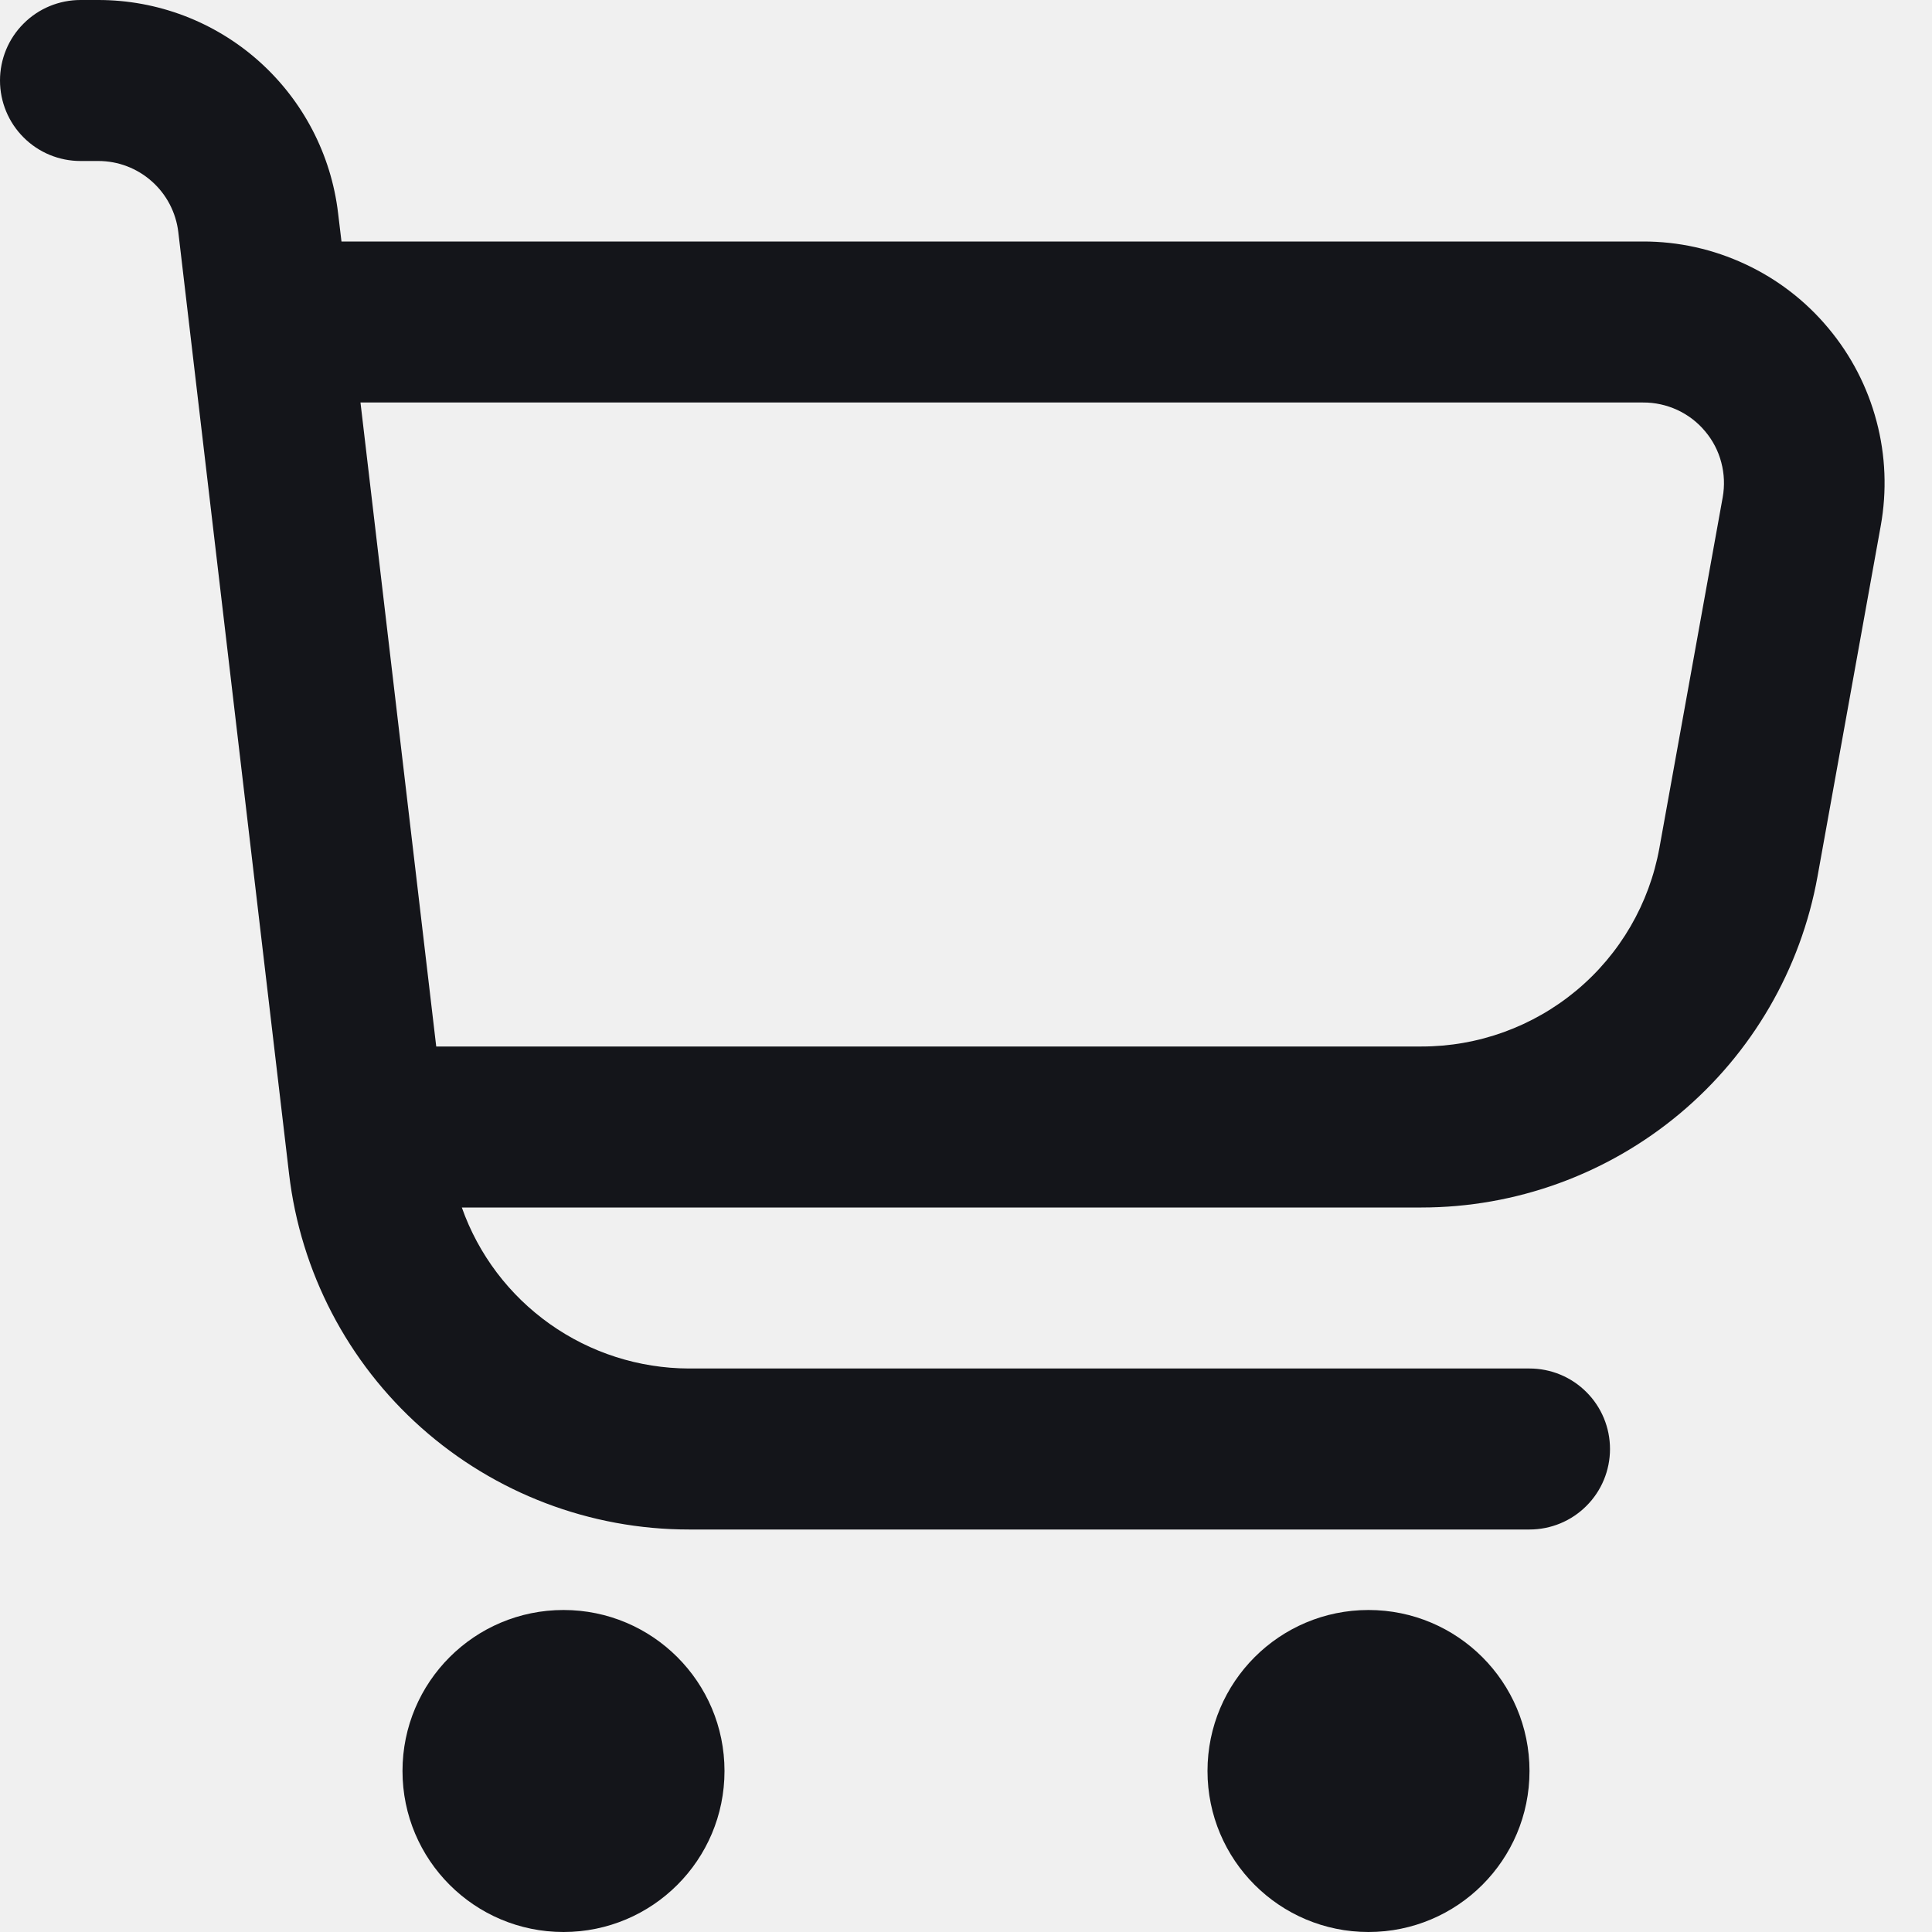
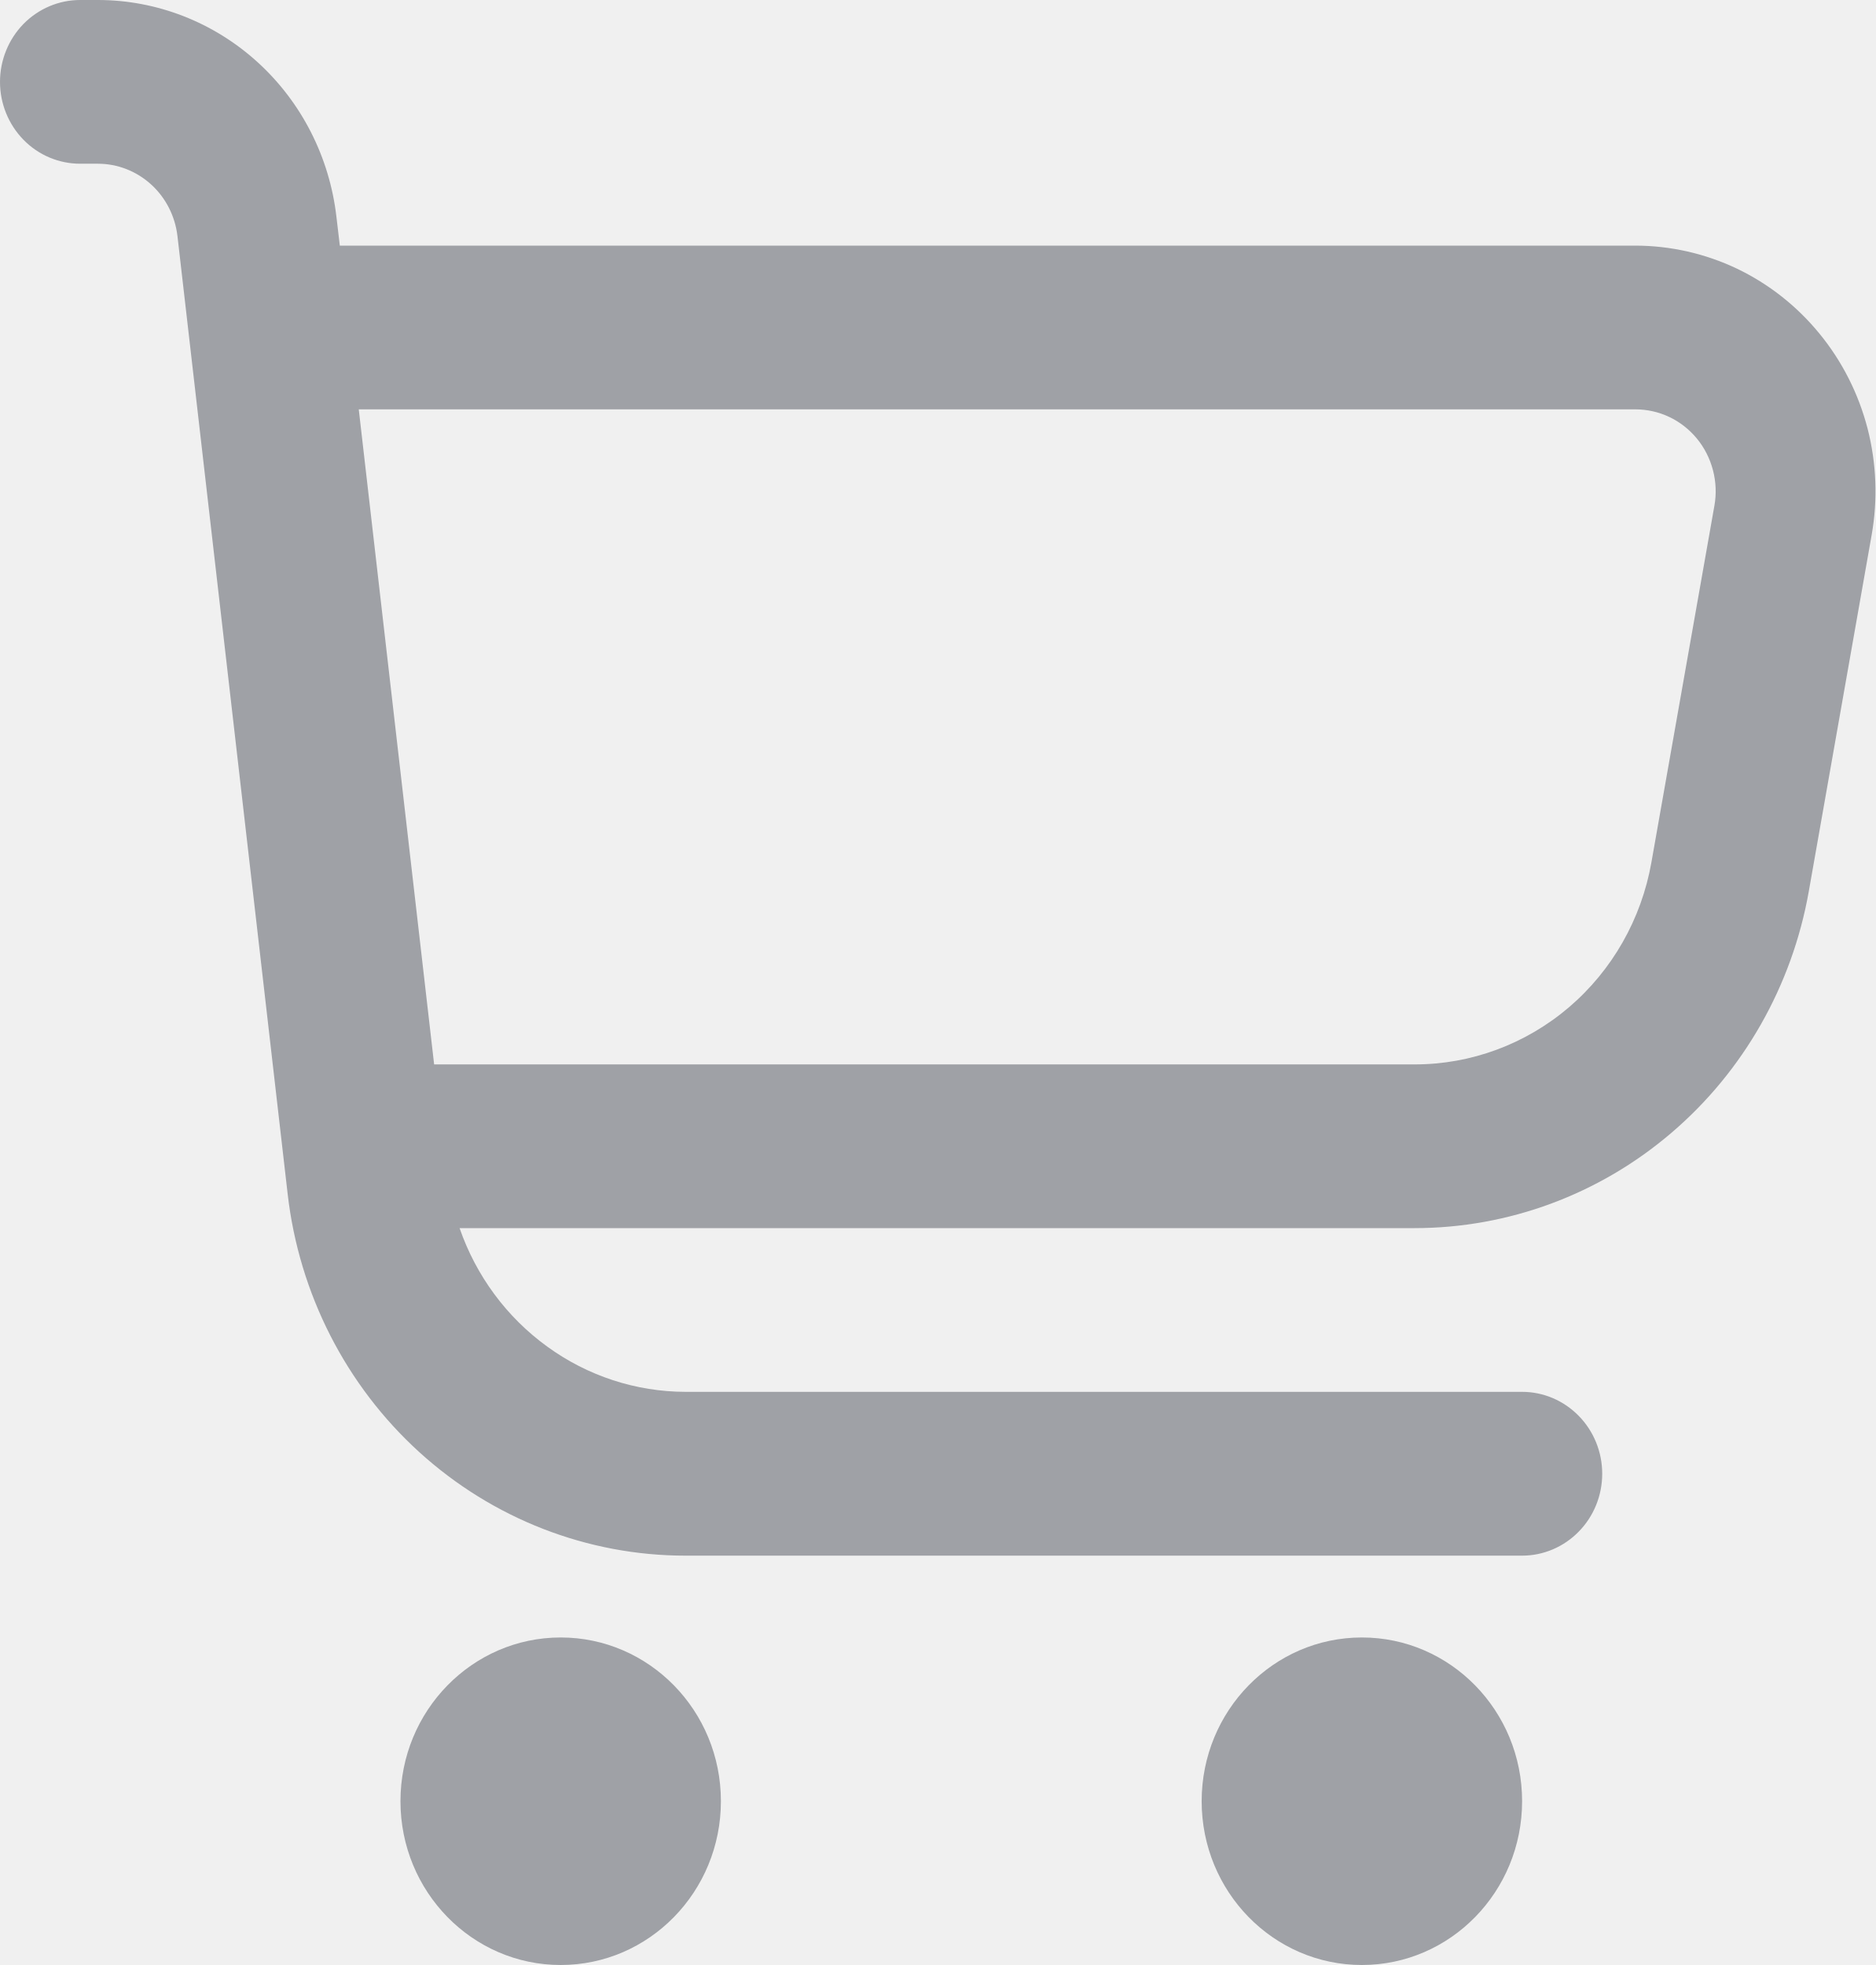
- <svg xmlns="http://www.w3.org/2000/svg" width="24" height="24" viewBox="0 0 24 24" fill="none">
-   <g clip-path="url(#clip0_3043_802)">
-     <path d="M22.713 4.077C22.432 3.739 22.08 3.468 21.681 3.282C21.284 3.096 20.849 2.999 20.41 3H4.242L4.2 2.649C4.114 1.919 3.763 1.247 3.214 0.758C2.666 0.27 1.957 0 1.222 0L1 0C0.735 0 0.48 0.105 0.293 0.293C0.105 0.48 0 0.735 0 1C0 1.265 0.105 1.52 0.293 1.707C0.48 1.895 0.735 2 1 2H1.222C1.467 2 1.703 2.09 1.886 2.253C2.069 2.415 2.186 2.64 2.215 2.883L3.591 14.583C3.734 15.8 4.318 16.922 5.234 17.736C6.149 18.55 7.332 19 8.557 19H19C19.265 19 19.52 18.895 19.707 18.707C19.895 18.52 20 18.265 20 18C20 17.735 19.895 17.48 19.707 17.293C19.52 17.105 19.265 17 19 17H8.557C7.938 16.998 7.335 16.805 6.83 16.447C6.325 16.089 5.943 15.584 5.737 15H17.657C18.829 15 19.964 14.588 20.864 13.836C21.763 13.085 22.37 12.041 22.578 10.887L23.363 6.533C23.441 6.101 23.424 5.657 23.311 5.233C23.199 4.808 22.995 4.414 22.713 4.077V4.077ZM21.4 6.178L20.614 10.532C20.489 11.225 20.125 11.852 19.584 12.303C19.043 12.754 18.361 13.001 17.657 13H5.419L4.478 5H20.41C20.557 4.999 20.702 5.031 20.835 5.092C20.969 5.154 21.087 5.244 21.181 5.357C21.276 5.469 21.345 5.601 21.382 5.743C21.42 5.885 21.426 6.033 21.4 6.178V6.178Z" fill="#14151A" />
-     <path d="M7 24C8.105 24 9 23.105 9 22C9 20.895 8.105 20 7 20C5.895 20 5 20.895 5 22C5 23.105 5.895 24 7 24Z" fill="#14151A" />
-     <path d="M17 24C18.105 24 19 23.105 19 22C19 20.895 18.105 20 17 20C15.895 20 15 20.895 15 22C15 23.105 15.895 24 17 24Z" fill="#14151A" />
-   </g>
-   <defs>
-     <clipPath id="clip0_3043_802">
-       <rect width="24" height="24" fill="white" />
-     </clipPath>
-   </defs>
+ <svg xmlns="http://www.w3.org/2000/svg" width="21" height="22" viewBox="0 0 21 22" fill="none">
+   <path d="M20.374 3.737C20.122 3.428 19.806 3.179 19.449 3.008C19.092 2.838 18.702 2.75 18.308 2.75H3.805L3.767 2.428C3.69 1.759 3.376 1.143 2.883 0.695C2.391 0.248 1.755 0 1.096 0L0.897 0C0.659 0 0.431 0.097 0.263 0.268C0.095 0.44 0 0.674 0 0.917C0 1.16 0.095 1.393 0.263 1.565C0.431 1.737 0.659 1.833 0.897 1.833H1.096C1.316 1.833 1.528 1.916 1.692 2.065C1.856 2.214 1.961 2.42 1.987 2.643L3.221 13.368C3.349 14.483 3.874 15.512 4.695 16.258C5.516 17.004 6.577 17.417 7.676 17.417H17.043C17.281 17.417 17.509 17.32 17.677 17.148C17.846 16.976 17.94 16.743 17.94 16.5C17.94 16.257 17.846 16.024 17.677 15.852C17.509 15.68 17.281 15.583 17.043 15.583H7.676C7.121 15.582 6.579 15.405 6.127 15.076C5.674 14.748 5.331 14.285 5.146 13.75H15.838C16.89 13.75 17.908 13.373 18.715 12.683C19.522 11.994 20.066 11.037 20.253 9.98L20.957 5.989C21.027 5.593 21.011 5.186 20.911 4.797C20.81 4.408 20.627 4.046 20.374 3.737ZM19.196 5.663L18.491 9.654C18.379 10.29 18.052 10.864 17.567 11.278C17.082 11.691 16.47 11.918 15.838 11.917H4.861L4.017 4.583H18.308C18.44 4.583 18.57 4.611 18.69 4.668C18.809 4.724 18.915 4.807 19 4.91C19.085 5.013 19.146 5.134 19.18 5.264C19.214 5.394 19.22 5.531 19.196 5.663Z" fill="#9FA1A6" />
+   <path d="M6.278 22C7.269 22 8.072 21.179 8.072 20.166C8.072 19.154 7.269 18.333 6.278 18.333C5.288 18.333 4.484 19.154 4.484 20.166C4.484 21.179 5.288 22 6.278 22Z" fill="#9FA1A6" />
+   <path d="M15.249 22C16.24 22 17.043 21.179 17.043 20.166C17.043 19.154 16.24 18.333 15.249 18.333C14.258 18.333 13.455 19.154 13.455 20.166C13.455 21.179 14.258 22 15.249 22Z" fill="#9FA1A6" />
</svg>
